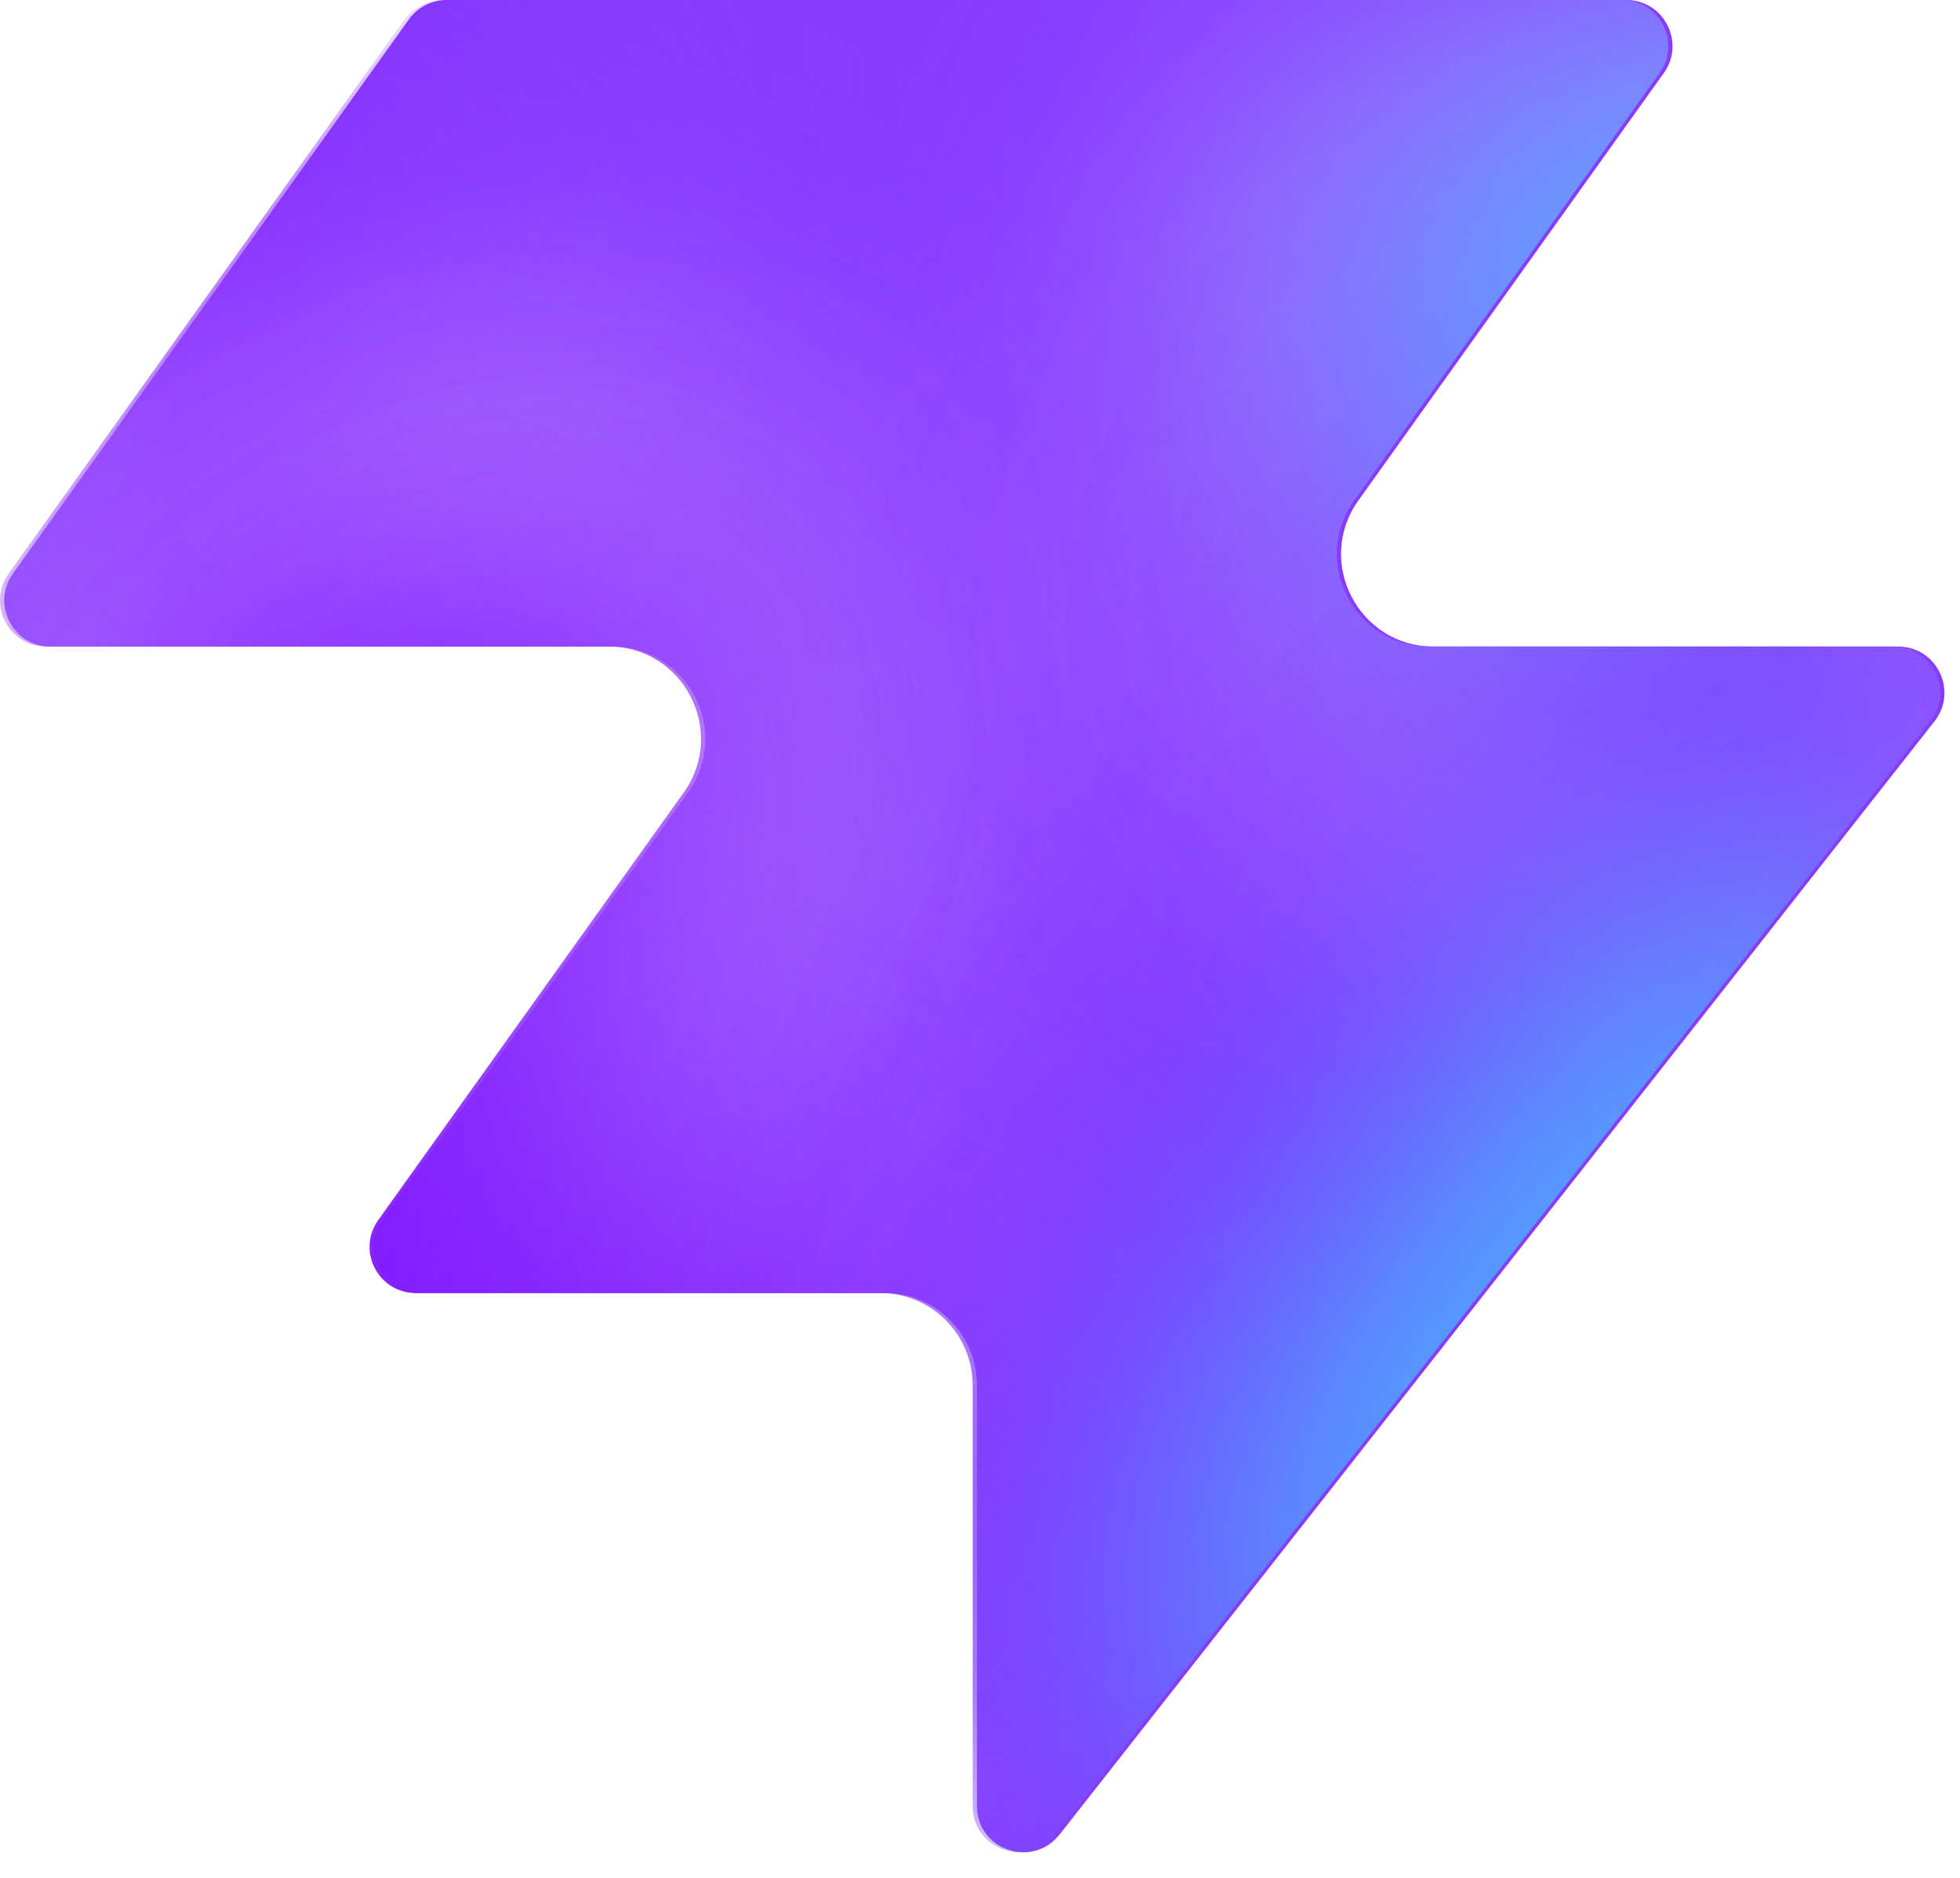
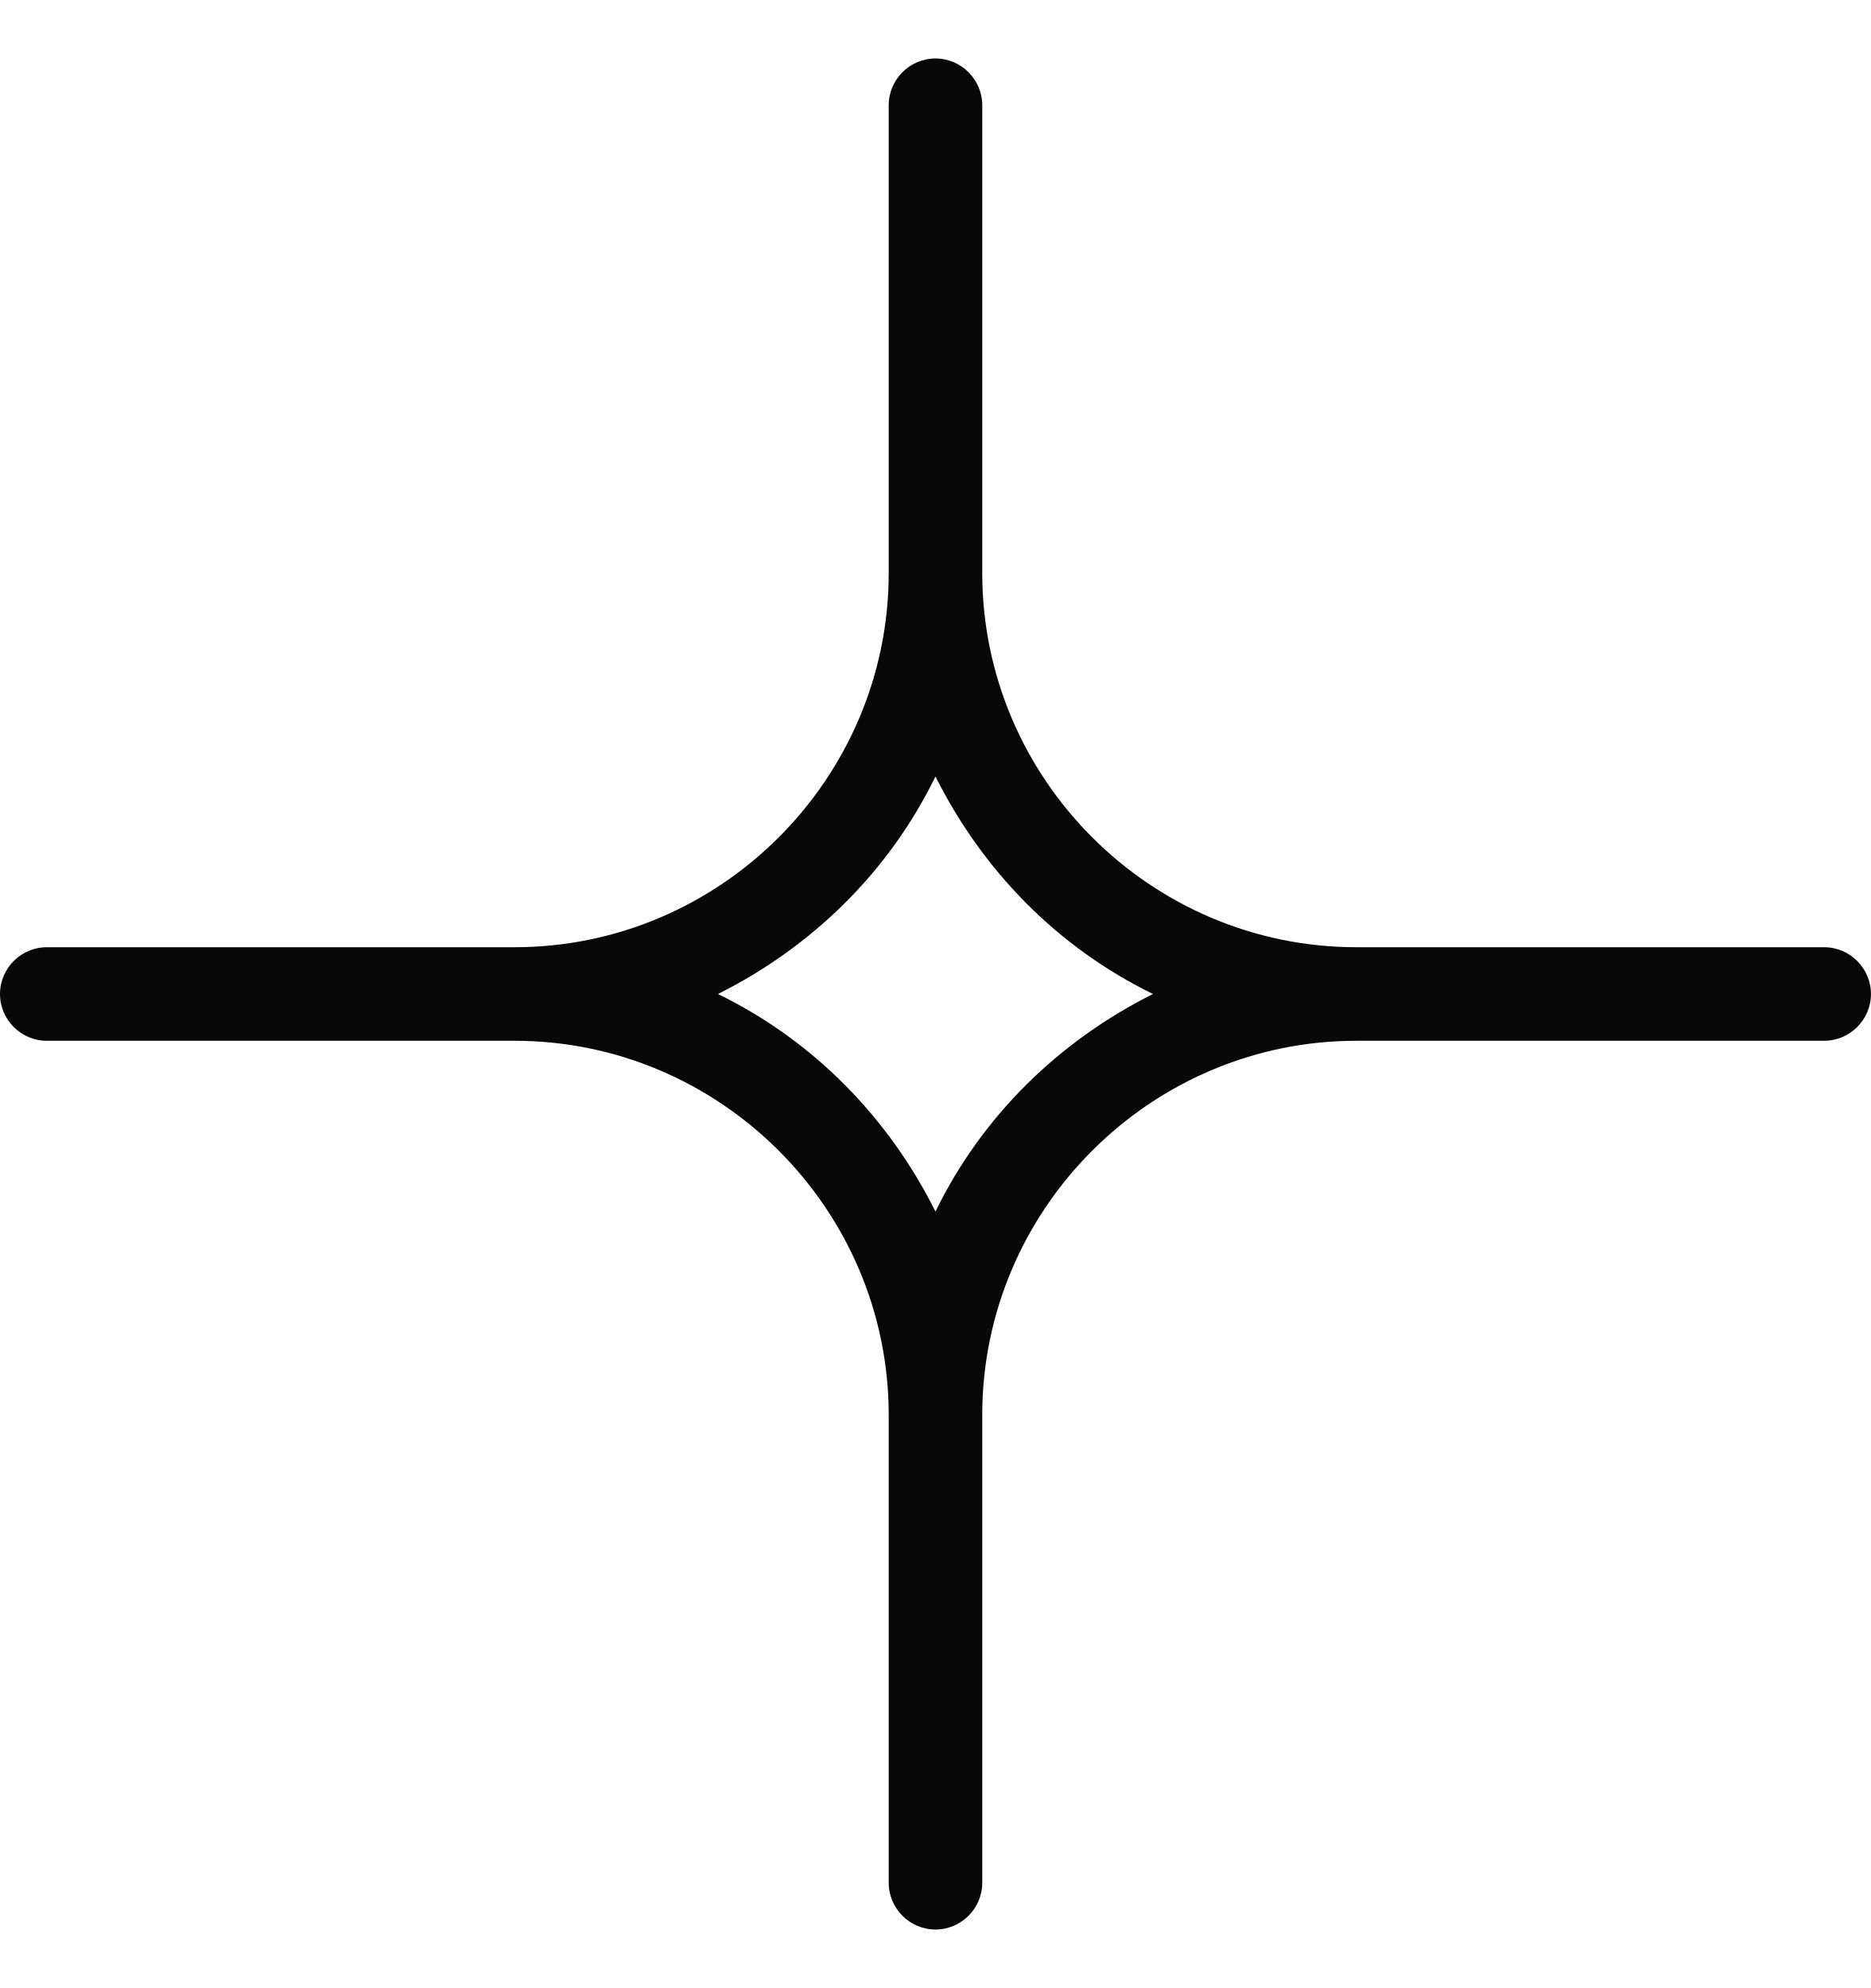
- <svg xmlns="http://www.w3.org/2000/svg" width="48" height="46" fill="none" viewBox="0 0 48 46">
-   <path fill="#863bff" d="M25.946 44.938c-.664.845-2.021.375-2.021-.698V33.937a2.26 2.26 0 0 0-2.262-2.262H10.287c-.92 0-1.456-1.04-.92-1.788l7.48-10.471c1.07-1.497 0-3.578-1.842-3.578H1.237c-.92 0-1.456-1.04-.92-1.788L10.013.474c.214-.297.556-.474.92-.474h28.894c.92 0 1.456 1.04.92 1.788l-7.48 10.471c-1.07 1.498 0 3.579 1.842 3.579h11.377c.943 0 1.473 1.088.89 1.83L25.947 44.94z" style="fill:#863bff;fill:color(display-p3 .525 .23 1);fill-opacity:1" />
-   <mask id="a" width="48" height="46" x="0" y="0" maskUnits="userSpaceOnUse" style="mask-type:alpha">
-     <path fill="#000" d="M25.842 44.938c-.664.844-2.021.375-2.021-.698V33.937a2.26 2.26 0 0 0-2.262-2.262H10.183c-.92 0-1.456-1.04-.92-1.788l7.48-10.471c1.07-1.498 0-3.579-1.842-3.579H1.133c-.92 0-1.456-1.04-.92-1.787L9.91.473c.214-.297.556-.474.92-.474h28.894c.92 0 1.456 1.04.92 1.788l-7.48 10.471c-1.07 1.498 0 3.578 1.842 3.578h11.377c.943 0 1.473 1.088.89 1.832L25.843 44.94z" style="fill:#000;fill-opacity:1" />
-   </mask>
-   <g mask="url(#a)">
-     <g filter="url(#b)">
-       <ellipse cx="5.508" cy="14.704" fill="#ede6ff" rx="5.508" ry="14.704" style="fill:#ede6ff;fill:color(display-p3 .927 .903 1);fill-opacity:1" transform="matrix(.00324 1 1 -.00324 -4.47 31.516)" />
-     </g>
-     <g filter="url(#c)">
-       <ellipse cx="10.399" cy="29.851" fill="#ede6ff" rx="10.399" ry="29.851" style="fill:#ede6ff;fill:color(display-p3 .927 .903 1);fill-opacity:1" transform="matrix(.00324 1 1 -.00324 -39.328 7.883)" />
-     </g>
-     <g filter="url(#d)">
-       <ellipse cx="5.508" cy="30.487" fill="#7e14ff" rx="5.508" ry="30.487" style="fill:#7e14ff;fill:color(display-p3 .492 .077 1);fill-opacity:1" transform="rotate(89.814 -25.913 -14.639)scale(1 -1)" />
-     </g>
-     <g filter="url(#e)">
-       <ellipse cx="5.508" cy="30.599" fill="#7e14ff" rx="5.508" ry="30.599" style="fill:#7e14ff;fill:color(display-p3 .492 .077 1);fill-opacity:1" transform="rotate(89.814 -32.644 -3.334)scale(1 -1)" />
-     </g>
-     <g filter="url(#f)">
-       <ellipse cx="5.508" cy="30.599" fill="#7e14ff" rx="5.508" ry="30.599" style="fill:#7e14ff;fill:color(display-p3 .492 .077 1);fill-opacity:1" transform="matrix(.00324 1 1 -.00324 -34.34 30.47)" />
-     </g>
-     <g filter="url(#g)">
-       <ellipse cx="14.072" cy="22.078" fill="#ede6ff" rx="14.072" ry="22.078" style="fill:#ede6ff;fill:color(display-p3 .927 .903 1);fill-opacity:1" transform="rotate(93.35 24.506 48.493)scale(-1 1)" />
-     </g>
-     <g filter="url(#h)">
-       <ellipse cx="3.47" cy="21.501" fill="#7e14ff" rx="3.47" ry="21.501" style="fill:#7e14ff;fill:color(display-p3 .492 .077 1);fill-opacity:1" transform="rotate(89.009 28.708 47.59)scale(-1 1)" />
-     </g>
-     <g filter="url(#i)">
-       <ellipse cx="3.47" cy="21.501" fill="#7e14ff" rx="3.47" ry="21.501" style="fill:#7e14ff;fill:color(display-p3 .492 .077 1);fill-opacity:1" transform="rotate(89.009 28.708 47.59)scale(-1 1)" />
-     </g>
-     <g filter="url(#j)">
-       <ellipse cx=".387" cy="8.972" fill="#7e14ff" rx="4.407" ry="29.108" style="fill:#7e14ff;fill:color(display-p3 .492 .077 1);fill-opacity:1" transform="rotate(39.51 .387 8.972)" />
-     </g>
-     <g filter="url(#k)">
-       <ellipse cx="47.523" cy="-6.092" fill="#7e14ff" rx="4.407" ry="29.108" style="fill:#7e14ff;fill:color(display-p3 .492 .077 1);fill-opacity:1" transform="rotate(37.892 47.523 -6.092)" />
-     </g>
-     <g filter="url(#l)">
-       <ellipse cx="41.412" cy="6.333" fill="#47bfff" rx="5.971" ry="9.665" style="fill:#47bfff;fill:color(display-p3 .28 .748 1);fill-opacity:1" transform="rotate(37.892 41.412 6.333)" />
-     </g>
-     <g filter="url(#m)">
-       <ellipse cx="-1.879" cy="38.332" fill="#7e14ff" rx="4.407" ry="29.108" style="fill:#7e14ff;fill:color(display-p3 .492 .077 1);fill-opacity:1" transform="rotate(37.892 -1.88 38.332)" />
-     </g>
-     <g filter="url(#n)">
-       <ellipse cx="-1.879" cy="38.332" fill="#7e14ff" rx="4.407" ry="29.108" style="fill:#7e14ff;fill:color(display-p3 .492 .077 1);fill-opacity:1" transform="rotate(37.892 -1.88 38.332)" />
-     </g>
-     <g filter="url(#o)">
-       <ellipse cx="35.651" cy="29.907" fill="#7e14ff" rx="4.407" ry="29.108" style="fill:#7e14ff;fill:color(display-p3 .492 .077 1);fill-opacity:1" transform="rotate(37.892 35.651 29.907)" />
-     </g>
-     <g filter="url(#p)">
-       <ellipse cx="38.418" cy="32.4" fill="#47bfff" rx="5.971" ry="15.297" style="fill:#47bfff;fill:color(display-p3 .28 .748 1);fill-opacity:1" transform="rotate(37.892 38.418 32.4)" />
-     </g>
-   </g>
-   <defs>
-     <filter id="b" width="60.045" height="41.654" x="-19.77" y="16.149" color-interpolation-filters="sRGB" filterUnits="userSpaceOnUse">
-       <feFlood flood-opacity="0" result="BackgroundImageFix" />
-       <feBlend in="SourceGraphic" in2="BackgroundImageFix" result="shape" />
-       <feGaussianBlur result="effect1_foregroundBlur_2002_17158" stdDeviation="7.659" />
-     </filter>
-     <filter id="c" width="90.34" height="51.437" x="-54.613" y="-7.533" color-interpolation-filters="sRGB" filterUnits="userSpaceOnUse">
-       <feFlood flood-opacity="0" result="BackgroundImageFix" />
-       <feBlend in="SourceGraphic" in2="BackgroundImageFix" result="shape" />
-       <feGaussianBlur result="effect1_foregroundBlur_2002_17158" stdDeviation="7.659" />
-     </filter>
-     <filter id="d" width="79.355" height="29.4" x="-49.64" y="2.03" color-interpolation-filters="sRGB" filterUnits="userSpaceOnUse">
-       <feFlood flood-opacity="0" result="BackgroundImageFix" />
-       <feBlend in="SourceGraphic" in2="BackgroundImageFix" result="shape" />
-       <feGaussianBlur result="effect1_foregroundBlur_2002_17158" stdDeviation="4.596" />
-     </filter>
-     <filter id="e" width="79.579" height="29.4" x="-45.045" y="20.029" color-interpolation-filters="sRGB" filterUnits="userSpaceOnUse">
-       <feFlood flood-opacity="0" result="BackgroundImageFix" />
-       <feBlend in="SourceGraphic" in2="BackgroundImageFix" result="shape" />
-       <feGaussianBlur result="effect1_foregroundBlur_2002_17158" stdDeviation="4.596" />
-     </filter>
-     <filter id="f" width="79.579" height="29.4" x="-43.513" y="21.178" color-interpolation-filters="sRGB" filterUnits="userSpaceOnUse">
-       <feFlood flood-opacity="0" result="BackgroundImageFix" />
-       <feBlend in="SourceGraphic" in2="BackgroundImageFix" result="shape" />
-       <feGaussianBlur result="effect1_foregroundBlur_2002_17158" stdDeviation="4.596" />
-     </filter>
-     <filter id="g" width="74.749" height="58.852" x="15.756" y="-17.901" color-interpolation-filters="sRGB" filterUnits="userSpaceOnUse">
-       <feFlood flood-opacity="0" result="BackgroundImageFix" />
-       <feBlend in="SourceGraphic" in2="BackgroundImageFix" result="shape" />
-       <feGaussianBlur result="effect1_foregroundBlur_2002_17158" stdDeviation="7.659" />
-     </filter>
-     <filter id="h" width="61.377" height="25.362" x="23.548" y="2.284" color-interpolation-filters="sRGB" filterUnits="userSpaceOnUse">
-       <feFlood flood-opacity="0" result="BackgroundImageFix" />
-       <feBlend in="SourceGraphic" in2="BackgroundImageFix" result="shape" />
-       <feGaussianBlur result="effect1_foregroundBlur_2002_17158" stdDeviation="4.596" />
-     </filter>
-     <filter id="i" width="61.377" height="25.362" x="23.548" y="2.284" color-interpolation-filters="sRGB" filterUnits="userSpaceOnUse">
-       <feFlood flood-opacity="0" result="BackgroundImageFix" />
-       <feBlend in="SourceGraphic" in2="BackgroundImageFix" result="shape" />
-       <feGaussianBlur result="effect1_foregroundBlur_2002_17158" stdDeviation="4.596" />
-     </filter>
-     <filter id="j" width="56.045" height="63.649" x="-27.636" y="-22.853" color-interpolation-filters="sRGB" filterUnits="userSpaceOnUse">
-       <feFlood flood-opacity="0" result="BackgroundImageFix" />
-       <feBlend in="SourceGraphic" in2="BackgroundImageFix" result="shape" />
-       <feGaussianBlur result="effect1_foregroundBlur_2002_17158" stdDeviation="4.596" />
-     </filter>
-     <filter id="k" width="54.814" height="64.646" x="20.116" y="-38.415" color-interpolation-filters="sRGB" filterUnits="userSpaceOnUse">
-       <feFlood flood-opacity="0" result="BackgroundImageFix" />
-       <feBlend in="SourceGraphic" in2="BackgroundImageFix" result="shape" />
-       <feGaussianBlur result="effect1_foregroundBlur_2002_17158" stdDeviation="4.596" />
-     </filter>
-     <filter id="l" width="33.541" height="35.313" x="24.641" y="-11.323" color-interpolation-filters="sRGB" filterUnits="userSpaceOnUse">
-       <feFlood flood-opacity="0" result="BackgroundImageFix" />
-       <feBlend in="SourceGraphic" in2="BackgroundImageFix" result="shape" />
-       <feGaussianBlur result="effect1_foregroundBlur_2002_17158" stdDeviation="4.596" />
-     </filter>
-     <filter id="m" width="54.814" height="64.646" x="-29.286" y="6.009" color-interpolation-filters="sRGB" filterUnits="userSpaceOnUse">
-       <feFlood flood-opacity="0" result="BackgroundImageFix" />
-       <feBlend in="SourceGraphic" in2="BackgroundImageFix" result="shape" />
-       <feGaussianBlur result="effect1_foregroundBlur_2002_17158" stdDeviation="4.596" />
-     </filter>
-     <filter id="n" width="54.814" height="64.646" x="-29.286" y="6.009" color-interpolation-filters="sRGB" filterUnits="userSpaceOnUse">
-       <feFlood flood-opacity="0" result="BackgroundImageFix" />
-       <feBlend in="SourceGraphic" in2="BackgroundImageFix" result="shape" />
-       <feGaussianBlur result="effect1_foregroundBlur_2002_17158" stdDeviation="4.596" />
-     </filter>
-     <filter id="o" width="54.814" height="64.646" x="8.244" y="-2.416" color-interpolation-filters="sRGB" filterUnits="userSpaceOnUse">
-       <feFlood flood-opacity="0" result="BackgroundImageFix" />
-       <feBlend in="SourceGraphic" in2="BackgroundImageFix" result="shape" />
-       <feGaussianBlur result="effect1_foregroundBlur_2002_17158" stdDeviation="4.596" />
-     </filter>
-     <filter id="p" width="39.409" height="43.623" x="18.713" y="10.588" color-interpolation-filters="sRGB" filterUnits="userSpaceOnUse">
-       <feFlood flood-opacity="0" result="BackgroundImageFix" />
-       <feBlend in="SourceGraphic" in2="BackgroundImageFix" result="shape" />
-       <feGaussianBlur result="effect1_foregroundBlur_2002_17158" stdDeviation="4.596" />
-     </filter>
-   </defs>
+ <svg xmlns="http://www.w3.org/2000/svg" viewBox="10 20 80 85">
+   <path fill="#080808" d="M50,53.2c2,4,5.2,7.3,9.3,9.3-4,2-7.3,5.2-9.3,9.3-2-4-5.2-7.3-9.3-9.3,4-2,7.3-5.2,9.3-9.3M50,22.5c-1.1,0-2,.9-2,2v20c0,8.8-7.2,16-16,16H12c-1.1,0-2,.9-2,2s.9,2,2,2h20c8.8,0,16,7.2,16,16v20c0,1.1.9,2,2,2s2-.9,2-2v-20c0-8.8,7.2-16,16-16h20c1.1,0,2-.9,2-2s-.9-2-2-2h-20c-8.8,0-16-7.2-16-16v-20c0-1.1-.9-2-2-2h0Z" />
</svg>
